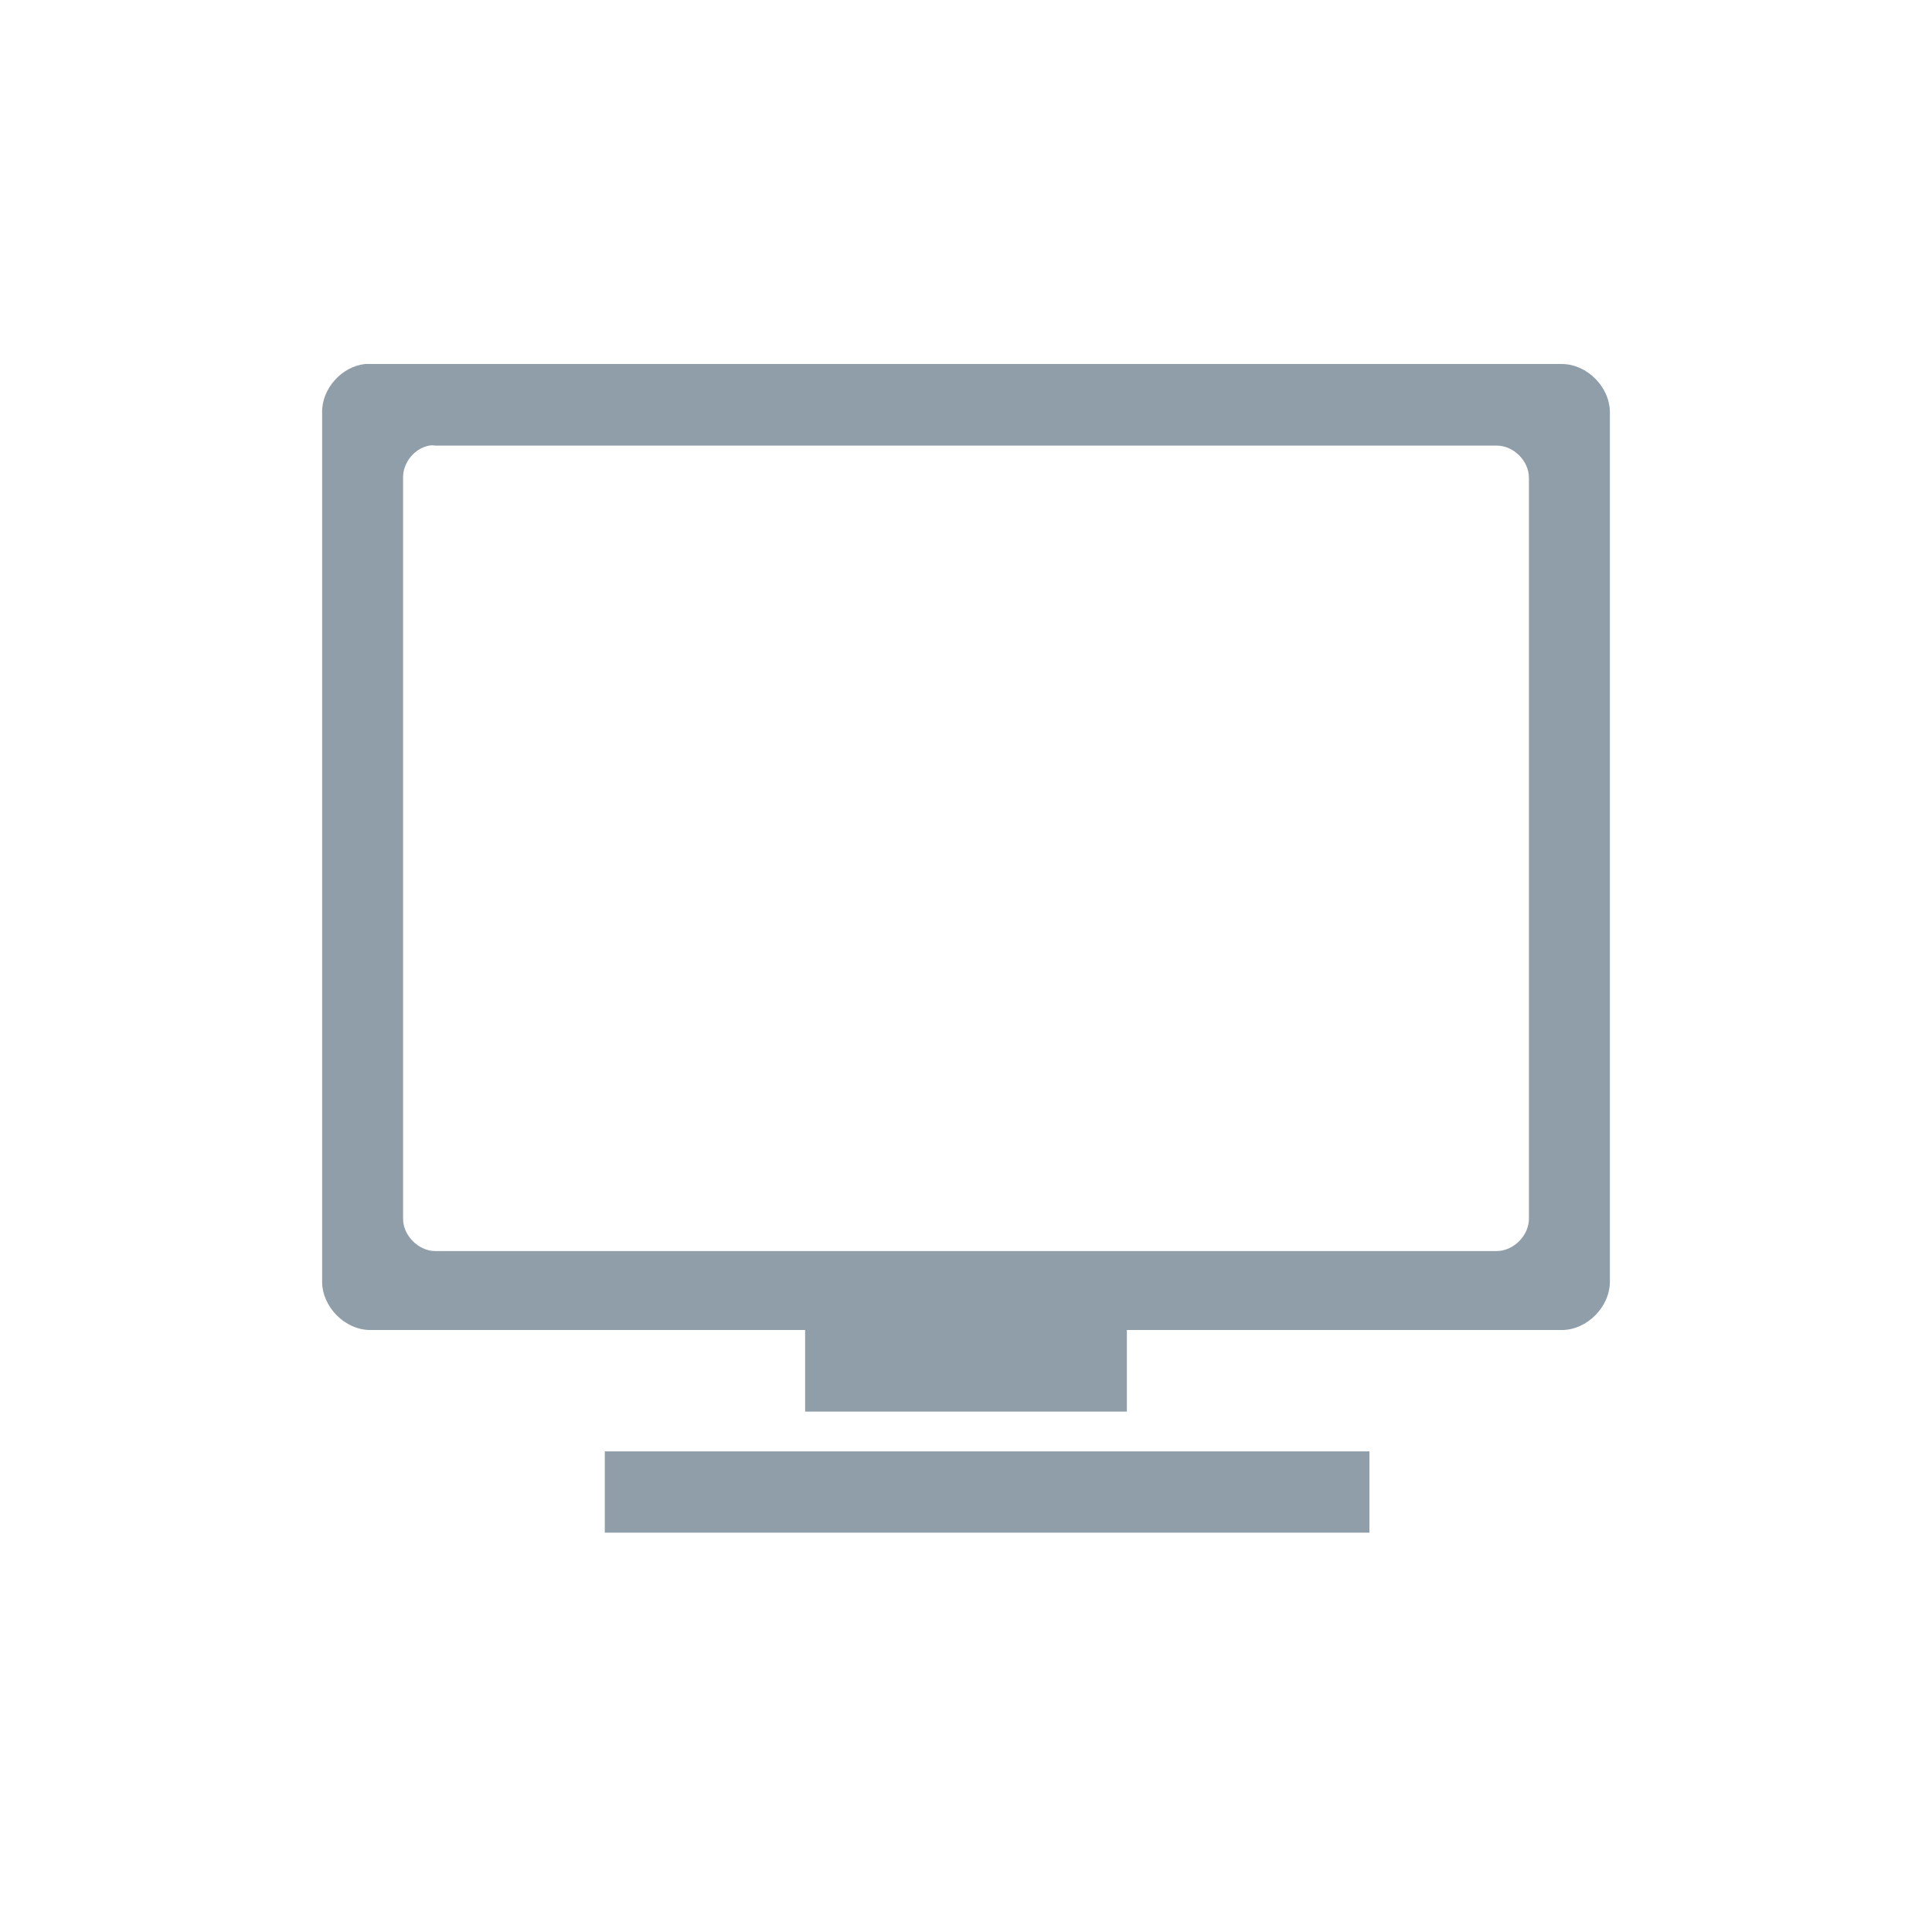
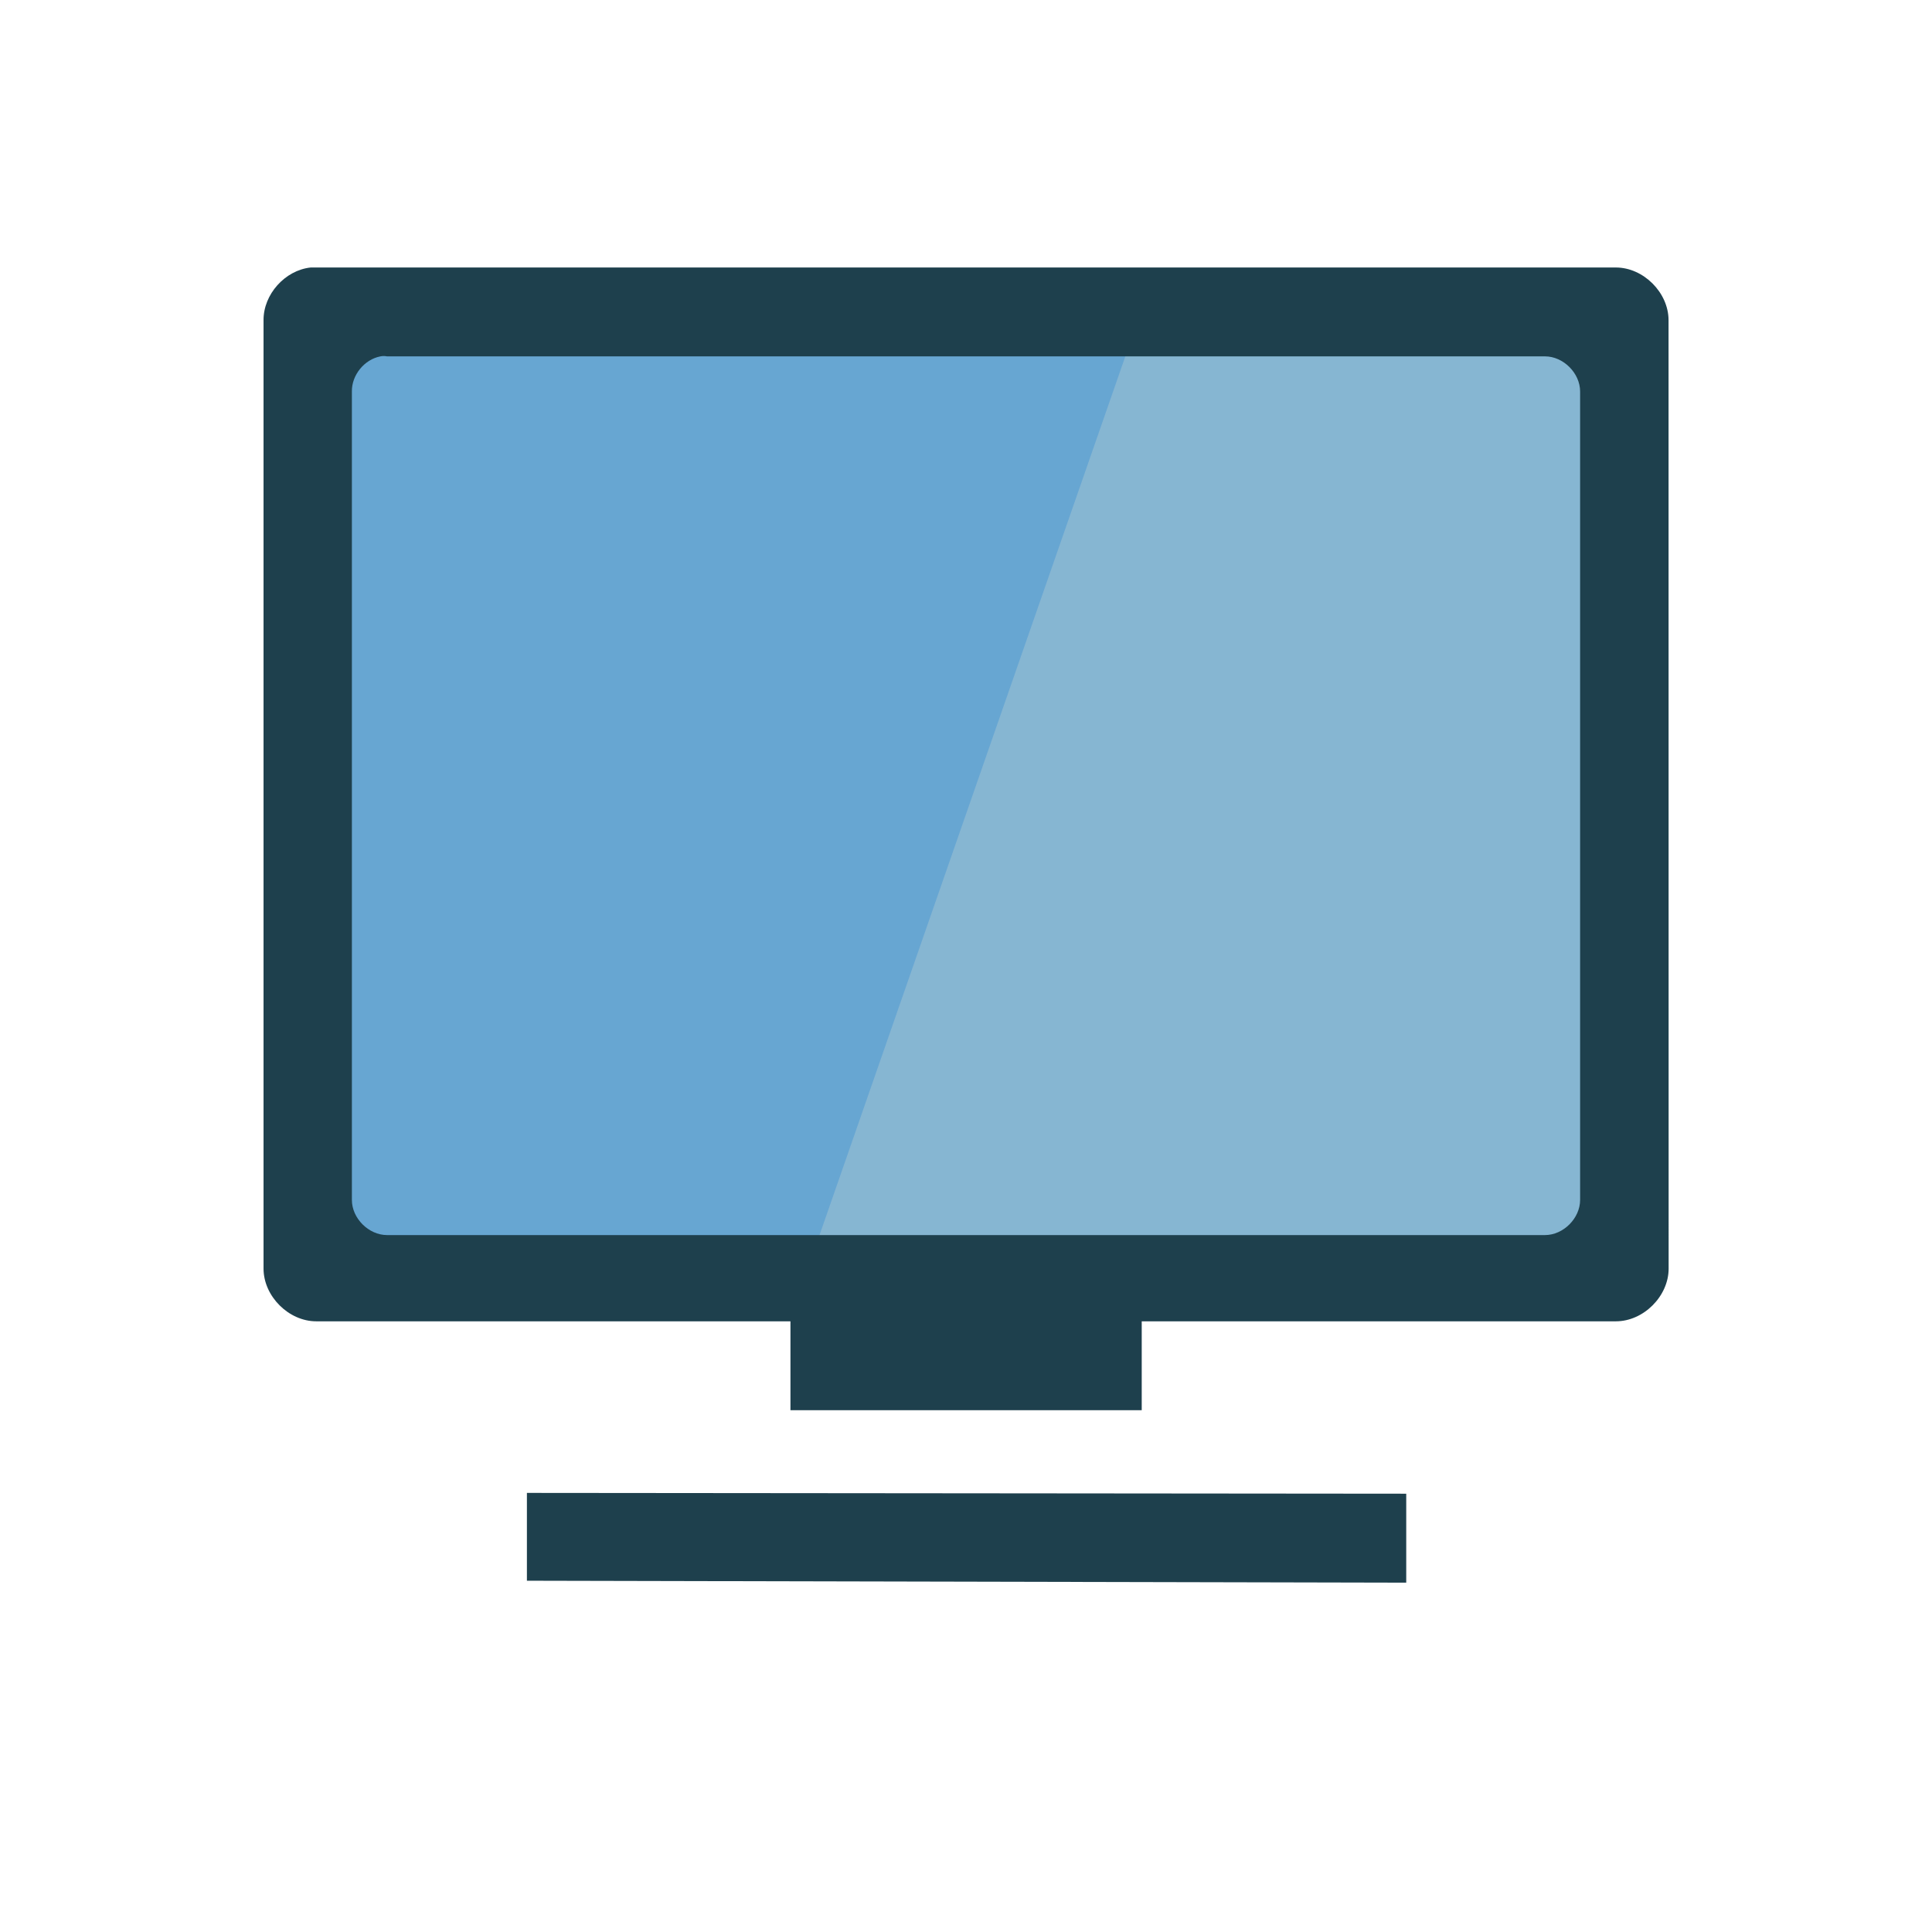
- <svg xmlns="http://www.w3.org/2000/svg" width="22" height="22" viewBox="0 0 22 22">
-   <path style="fill:#909ea9" d="M 4.16 4.145 C 3.891 4.172 3.664 4.426 3.668 4.695 L 3.668 14.594 C 3.668 14.883 3.93 15.145 4.215 15.145 L 9.168 15.145 L 9.168 16.074 L 12.832 16.074 L 12.832 15.145 L 17.785 15.145 C 18.07 15.145 18.332 14.883 18.332 14.594 L 18.332 4.695 C 18.332 4.406 18.07 4.145 17.785 4.145 Z M 4.887 5.074 C 4.91 5.07 4.934 5.07 4.957 5.074 L 17.043 5.074 C 17.234 5.074 17.41 5.246 17.41 5.441 L 17.41 13.879 C 17.41 14.07 17.234 14.246 17.043 14.246 L 4.957 14.246 C 4.766 14.246 4.59 14.07 4.59 13.879 L 4.59 5.441 C 4.586 5.27 4.719 5.105 4.887 5.074 Z M 6.887 16.527 L 6.887 17.453 L 15.594 17.453 L 15.594 16.527 Z " />
+ <svg xmlns="http://www.w3.org/2000/svg" width="22" height="22" viewBox="0 0 22 22" id="svg2" version="1.1">
+   <defs id="defs8" />
+   <rect style="fill:#67a6d2;fill-opacity:1;stroke:none" id="rect3008" width="15" height="11" x="3.5" y="3.524" />
+   <path style="opacity:0.232;fill:#eee8d5;fill-opacity:1;stroke:none" d="M 13,3.524 9.172,14.524 l 9.328,0 0,-11 -5.5,0 z" id="rect3008-0" />
+   <path id="path20" d="m 3.538,3.046 c -0.293,0.031 -0.539,0.306 -0.537,0.6 l 0,10.8 c 3.14e-5,0.314 0.286,0.6 0.6,0.6 l 5.4,0 0,1.012 4,0 0,-1.012 5.4,0 c 0.314,-5e-5 0.6,-0.286 0.6,-0.6 L 19,3.646 c -3.2e-5,-0.314 -0.286,-0.6 -0.6,-0.6 l -14.8,0 z m 0.794,1.012 c 0.025,-0.005 0.05,-0.005 0.075,0 l 13.186,0 c 0.209,5e-5 0.4,0.191 0.4,0.4 l 0,9.206 c -2.1e-5,0.209 -0.191,0.4 -0.4,0.4 l -13.186,0 c -0.209,-5e-5 -0.4,-0.191 -0.4,-0.4 l 0,-9.206 c -0.003,-0.187 0.142,-0.365 0.325,-0.4 z M 6,17 l 0,1 10.013,0.022 0,-1.013 z" style="line-height:normal;color:#000000;fill:#1e404d;fill-opacity:1" />
</svg>
